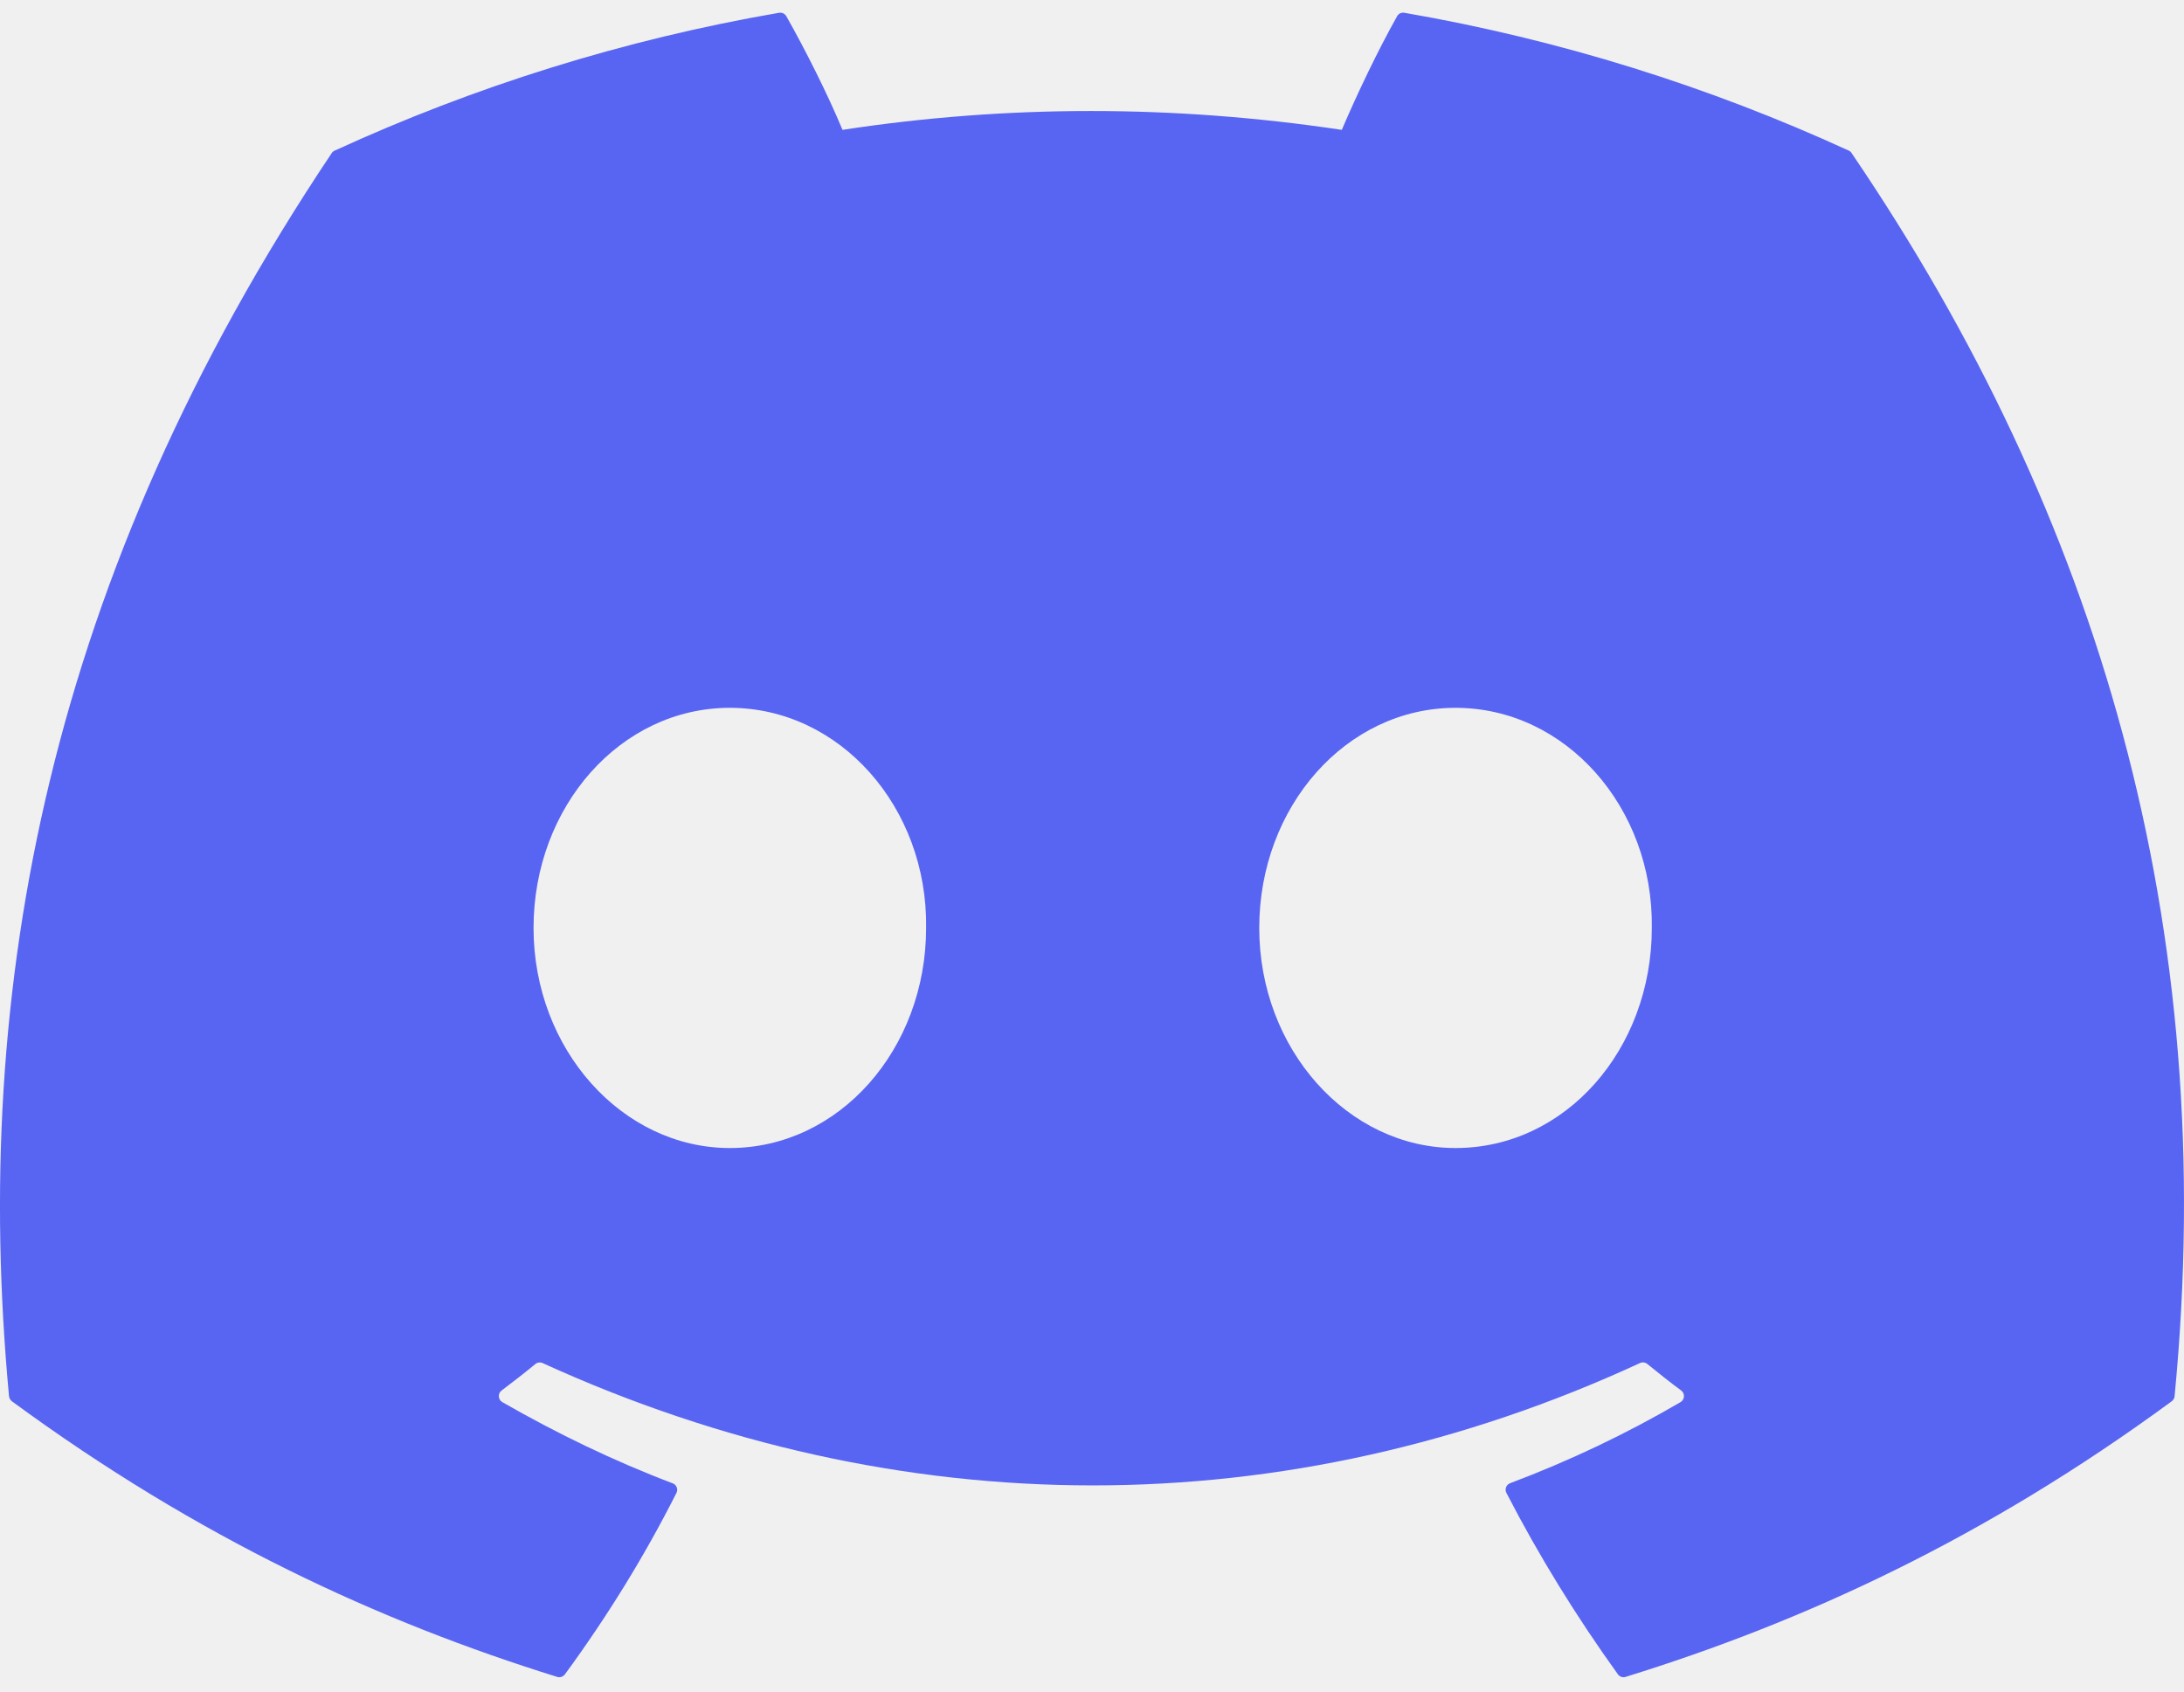
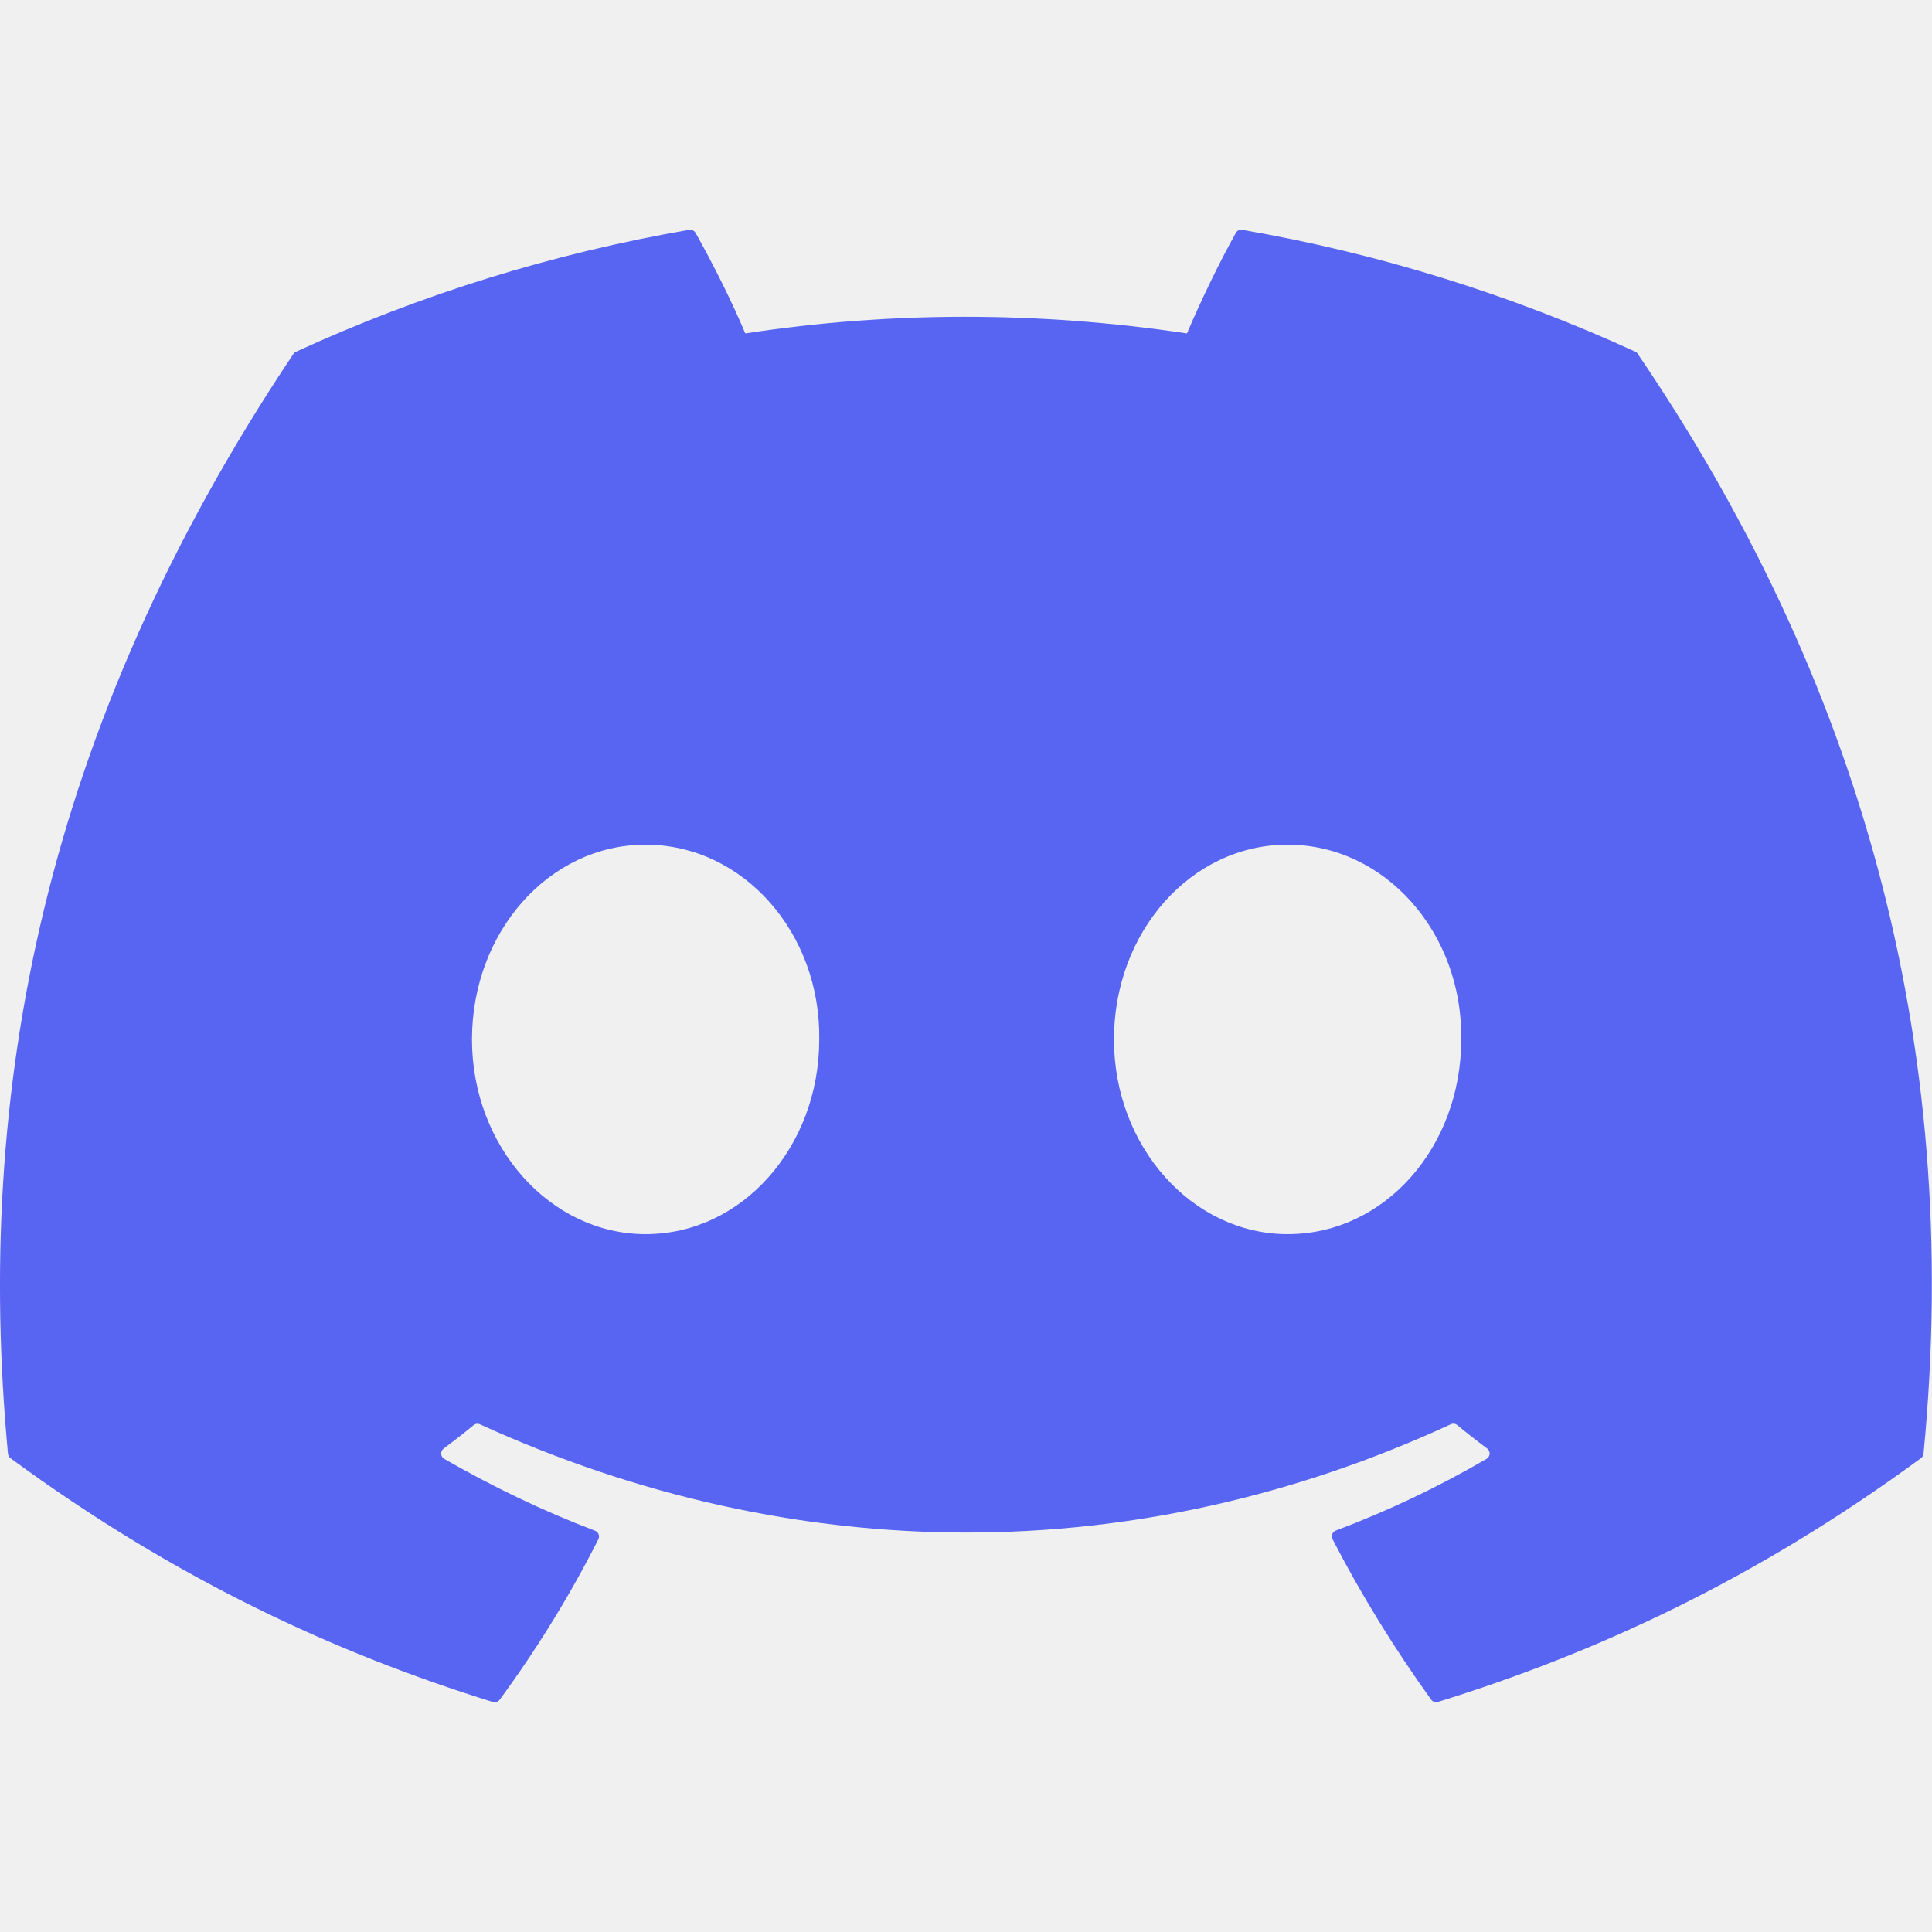
- <svg xmlns="http://www.w3.org/2000/svg" width="71" height="55" viewBox="0 0 71 55" fill="none">
-   <g clip-path="url(#clip0)">
-     <path d="M60.105 4.898C55.579 2.821 50.727 1.292 45.653 0.415C45.56 0.399 45.468 0.441 45.42 0.525C44.796 1.635 44.105 3.083 43.621 4.222C38.164 3.405 32.734 3.405 27.389 4.222C26.905 3.058 26.189 1.635 25.562 0.525C25.514 0.444 25.422 0.401 25.329 0.415C20.258 1.289 15.406 2.819 10.878 4.898C10.838 4.915 10.805 4.943 10.783 4.979C1.578 18.731 -0.944 32.144 0.293 45.391C0.299 45.456 0.335 45.518 0.386 45.558C6.459 50.017 12.341 52.725 18.115 54.52C18.207 54.548 18.305 54.514 18.364 54.438C19.73 52.573 20.947 50.606 21.991 48.538C22.052 48.417 21.994 48.273 21.868 48.226C19.937 47.493 18.098 46.6 16.329 45.586C16.189 45.504 16.178 45.304 16.307 45.208C16.679 44.929 17.051 44.639 17.407 44.346C17.471 44.293 17.561 44.281 17.636 44.315C29.256 49.62 41.835 49.62 53.318 44.315C53.394 44.279 53.483 44.29 53.55 44.343C53.906 44.636 54.278 44.929 54.653 45.208C54.782 45.304 54.773 45.504 54.633 45.586C52.865 46.62 51.026 47.493 49.092 48.223C48.966 48.271 48.91 48.417 48.972 48.538C50.038 50.603 51.255 52.57 52.596 54.435C52.652 54.514 52.753 54.548 52.845 54.52C58.646 52.725 64.529 50.017 70.602 45.558C70.655 45.518 70.689 45.459 70.694 45.394C72.175 30.079 68.215 16.776 60.197 4.982C60.177 4.943 60.144 4.915 60.105 4.898ZM23.726 37.325C20.228 37.325 17.345 34.114 17.345 30.169C17.345 26.225 20.172 23.013 23.726 23.013C27.308 23.013 30.163 26.253 30.107 30.169C30.107 34.114 27.28 37.325 23.726 37.325ZM47.318 37.325C43.82 37.325 40.937 34.114 40.937 30.169C40.937 26.225 43.764 23.013 47.318 23.013C50.9 23.013 53.755 26.253 53.699 30.169C53.699 34.114 50.9 37.325 47.318 37.325Z" fill="#5865F2" />
-   </g>
-   <defs>
-     <clipPath id="clip0">
-       <rect width="71" height="55" fill="white" />
-     </clipPath>
-   </defs>
+ <svg xmlns="http://www.w3.org/2000/svg" role="img" viewBox="0 0 24 24" fill="#5865F2">
+   <path d="M20.317 4.37a19.791 19.791 0 00-4.885-1.515.074.074 0 00-.079.037c-.211.375-.445.865-.608 1.25-1.845-.276-3.68-.276-5.487 0-.164-.393-.406-.874-.618-1.25a.077.077 0 00-.079-.037 19.736 19.736 0 00-4.885 1.515.07.07 0 00-.032.028C.533 9.046-.319 13.58.099 18.058a.082.082 0 00.031.056c2.053 1.508 4.041 2.423 5.993 3.029a.078.078 0 00.084-.028c.462-.63.873-1.295 1.226-1.994a.076.076 0 00-.042-.106c-.653-.248-1.274-.549-1.872-.892a.077.077 0 01-.008-.128c.126-.094.252-.192.372-.291a.074.074 0 01.078-.011c3.928 1.793 8.18 1.793 12.061 0a.074.074 0 01.079.009c.12.099.246.198.373.292a.077.077 0 01-.007.128 12.299 12.299 0 01-1.873.891.077.077 0 00-.041.107c.36.698.772 1.363 1.225 1.993a.076.076 0 00.084.029c1.961-.607 3.95-1.522 6.002-3.029a.077.077 0 00.031-.055c.5-5.177-.838-9.674-3.549-13.66a.061.061 0 00-.031-.029zM8.02 15.331c-1.183 0-2.157-1.086-2.157-2.419 0-1.333.956-2.419 2.157-2.419 1.211 0 2.176 1.095 2.157 2.419 0 1.333-.956 2.419-2.157 2.419zm7.975 0c-1.183 0-2.157-1.086-2.157-2.419 0-1.333.955-2.419 2.157-2.419 1.211 0 2.176 1.095 2.157 2.419 0 1.333-.946 2.419-2.157 2.419Z" />
</svg>
